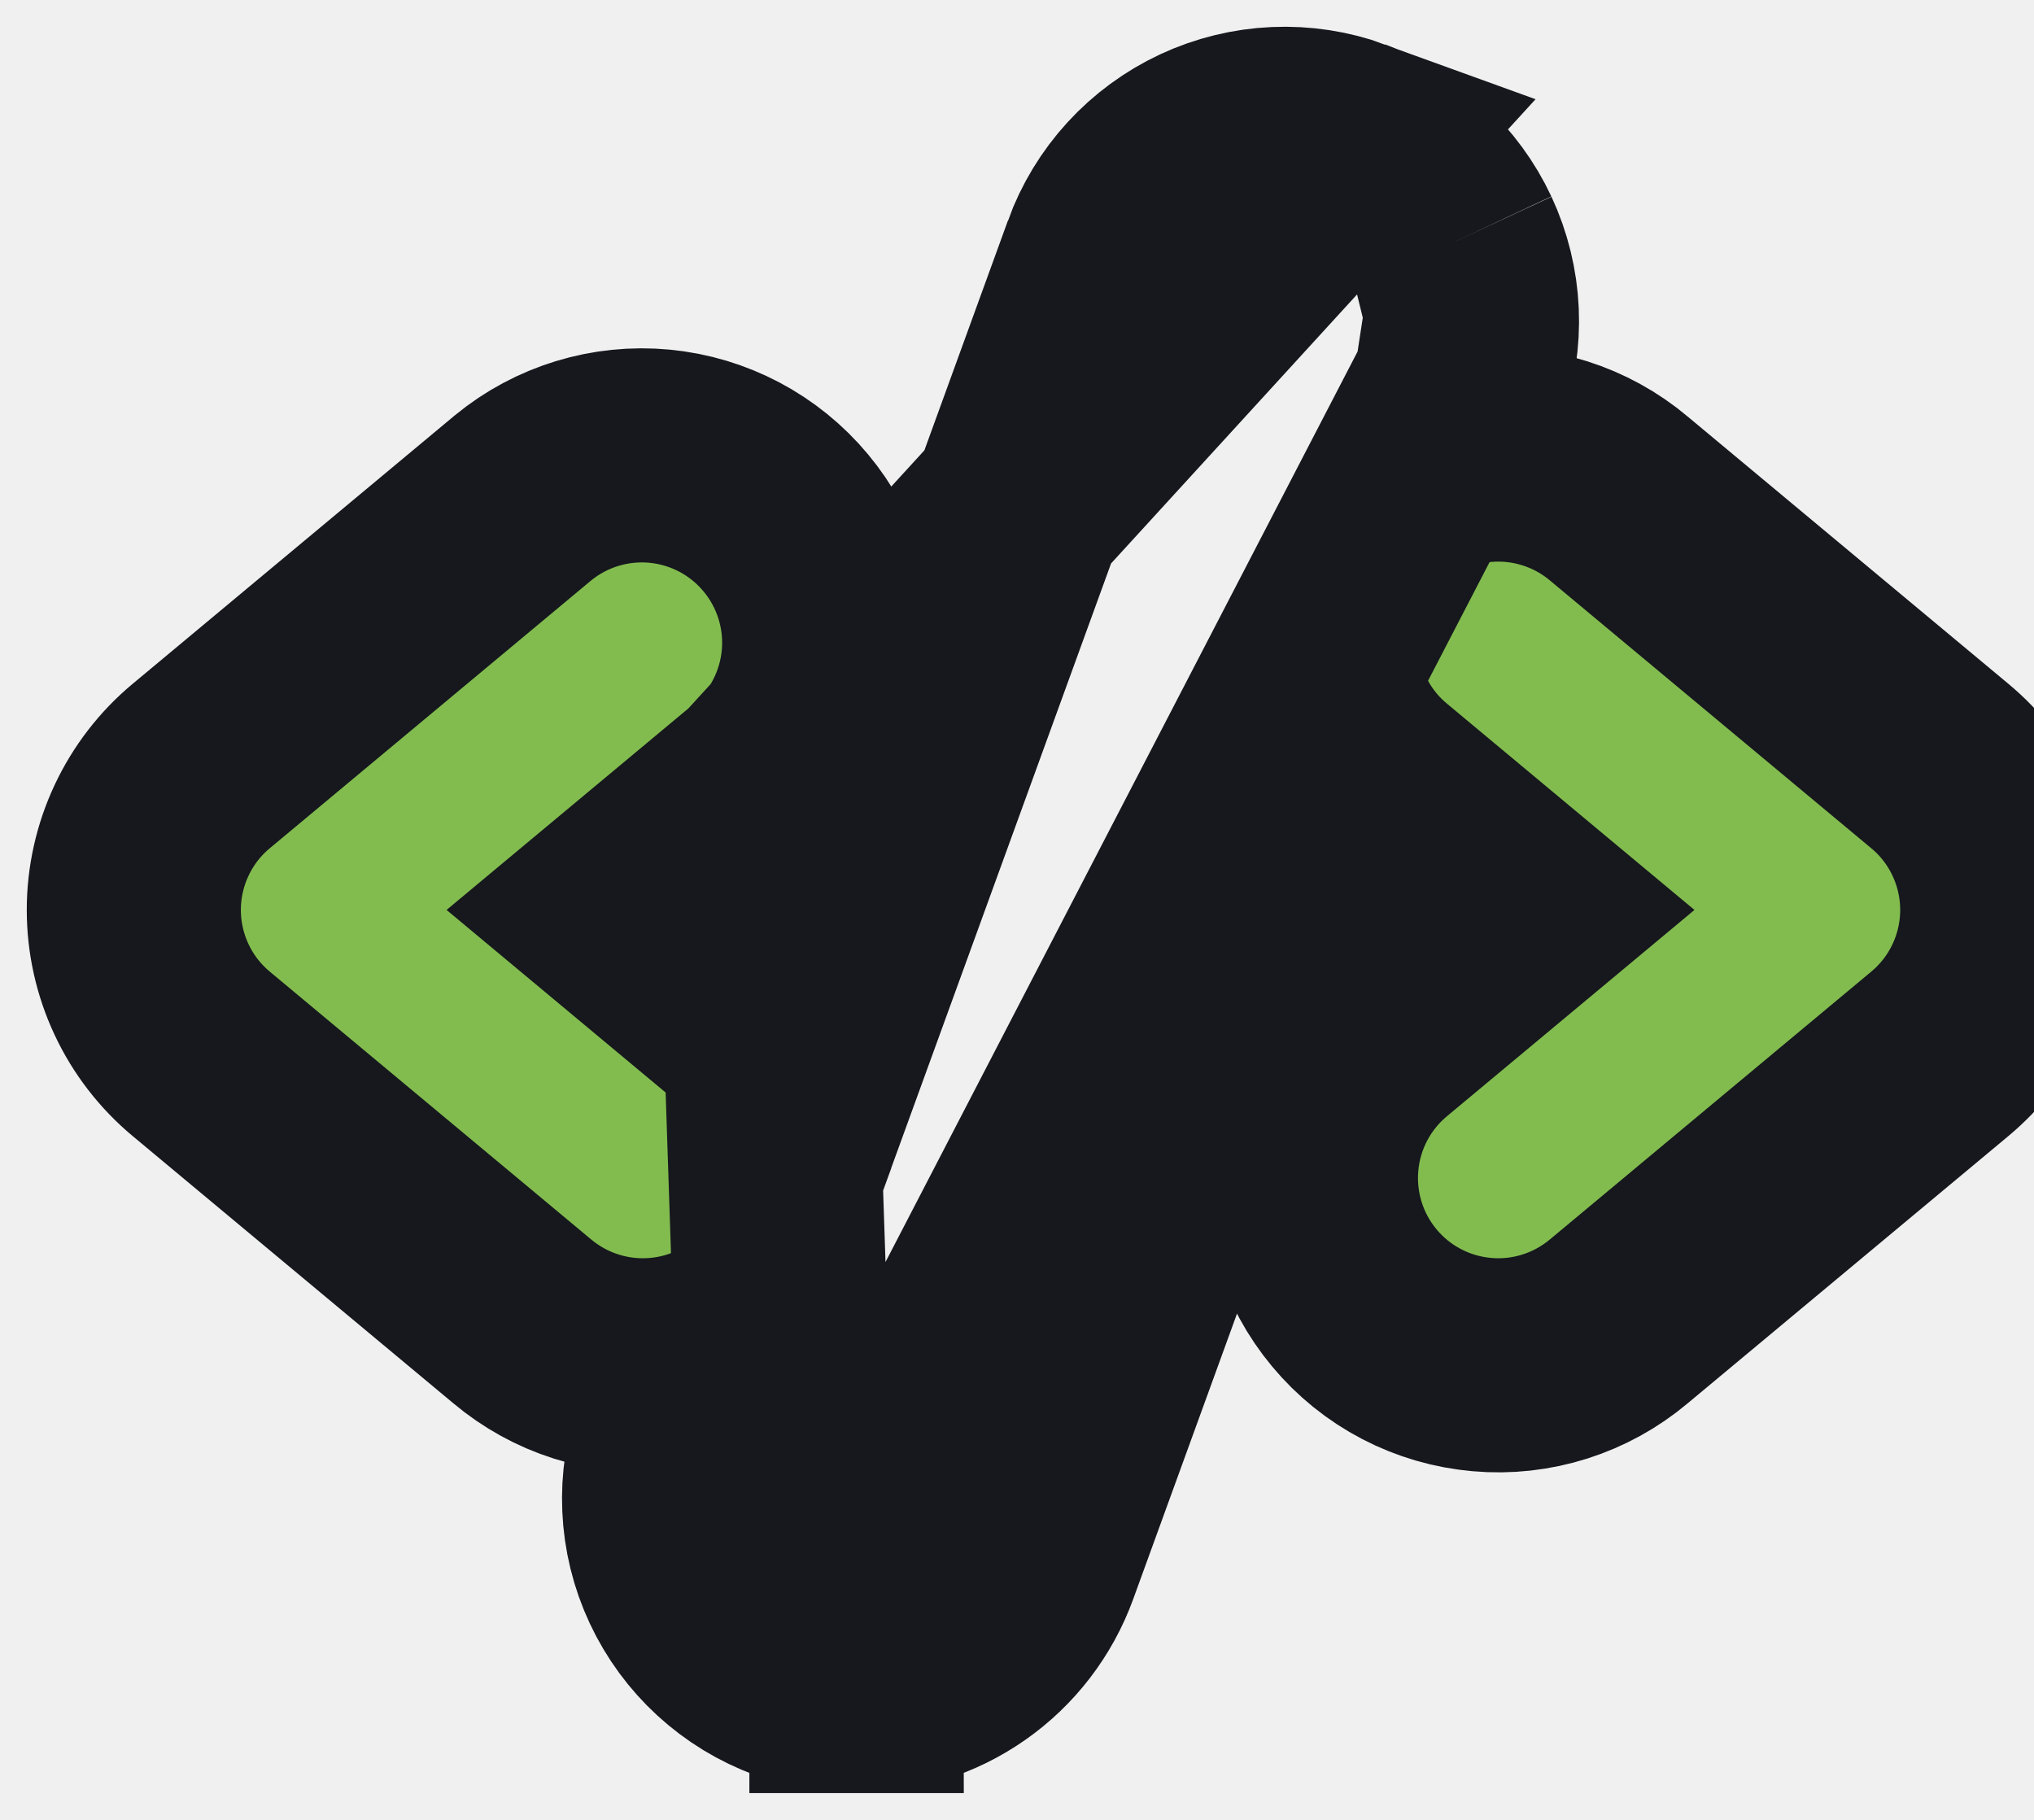
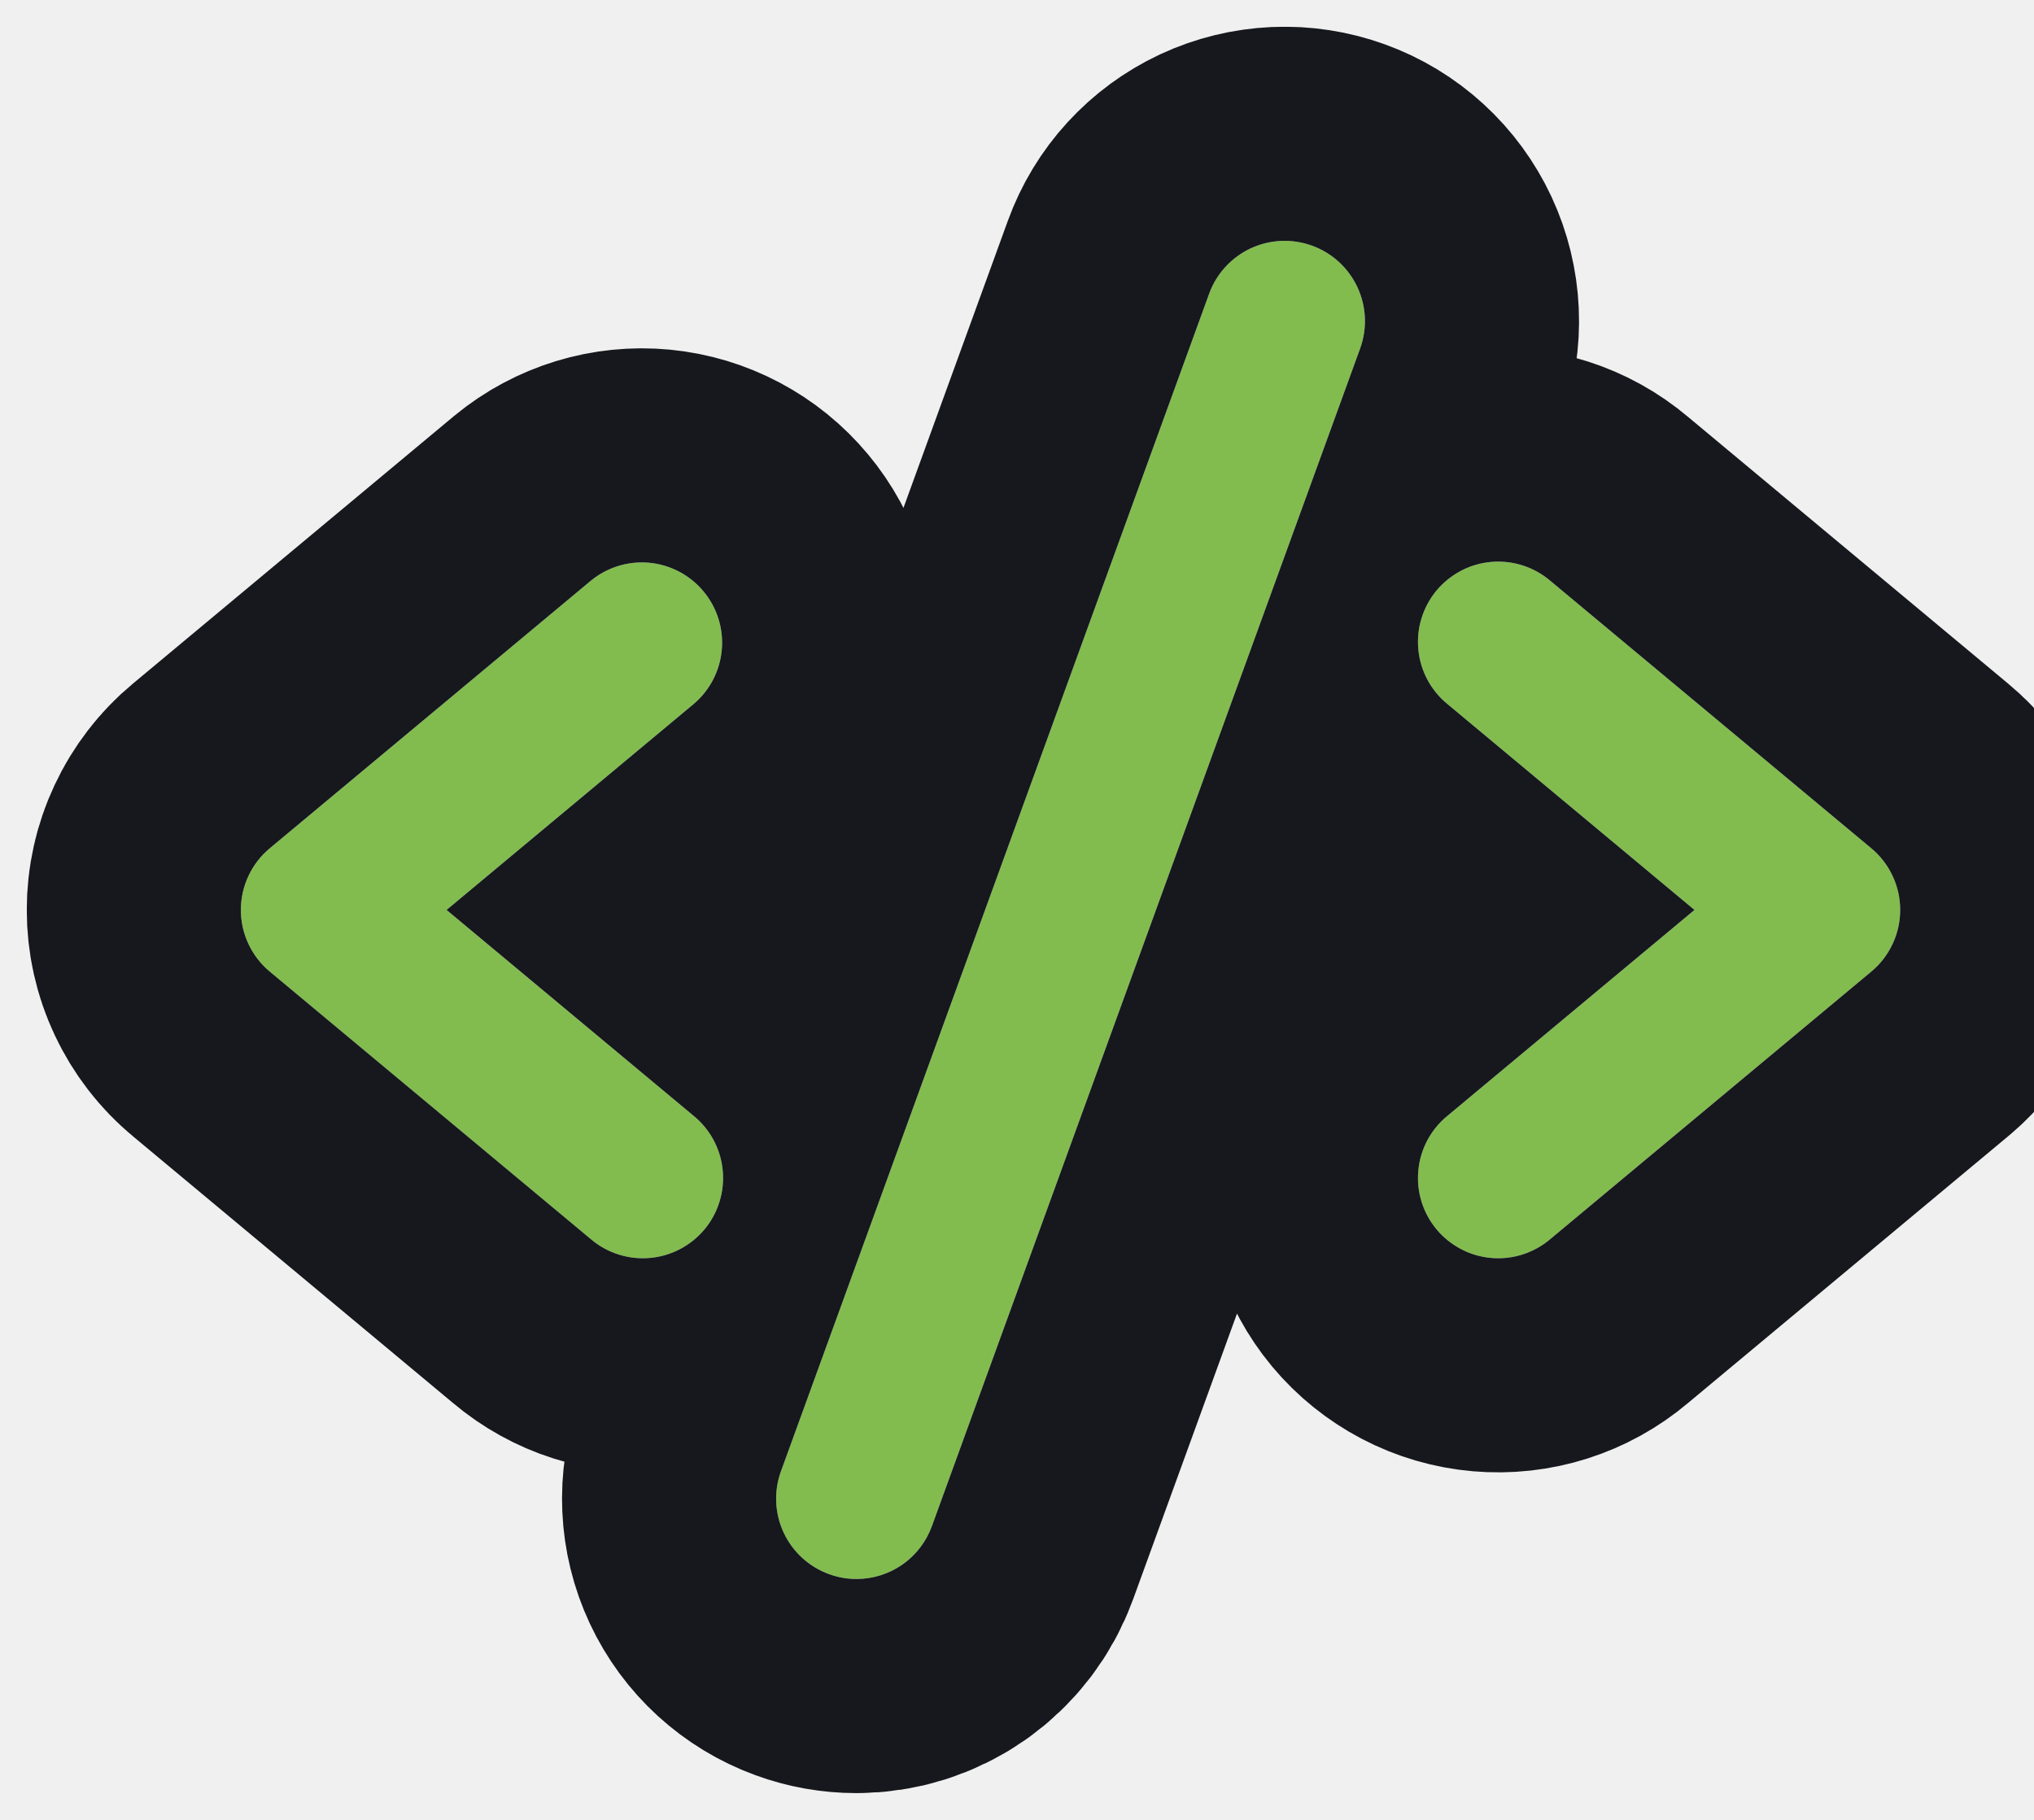
<svg xmlns="http://www.w3.org/2000/svg" width="38" height="34" viewBox="0 0 38 34" fill="none">
-   <path d="M14.246 14.684L14.24 14.689L11.467 17L14.235 19.307C14.575 19.587 14.858 19.928 15.071 20.312L20.71 4.805C20.71 4.804 20.71 4.804 20.71 4.804C20.867 4.372 21.108 3.975 21.418 3.636C21.729 3.297 22.103 3.023 22.519 2.828C22.936 2.634 23.387 2.523 23.846 2.503C24.305 2.483 24.764 2.553 25.195 2.71L14.246 14.684ZM14.246 14.684L14.252 14.679C14.957 14.082 15.398 13.231 15.478 12.311C15.558 11.391 15.271 10.477 14.68 9.768C14.089 9.058 13.242 8.611 12.322 8.523C11.403 8.436 10.486 8.715 9.772 9.301L9.766 9.306L9.76 9.311L3.76 14.311C3.76 14.311 3.76 14.311 3.76 14.311C3.365 14.639 3.048 15.051 2.831 15.515C2.613 15.98 2.5 16.487 2.5 17C2.5 17.513 2.613 18.02 2.831 18.485C3.048 18.949 3.365 19.36 3.76 19.689C3.76 19.689 3.76 19.689 3.76 19.689L9.755 24.685C10.106 24.98 10.511 25.204 10.949 25.343C11.389 25.483 11.853 25.535 12.313 25.494C12.64 25.466 12.961 25.392 13.267 25.274L12.71 26.804L12.71 26.805C12.393 27.678 12.436 28.64 12.829 29.48C13.221 30.319 13.93 30.969 14.799 31.287M14.246 14.684L14.799 31.287M14.799 31.287C15.184 31.428 15.591 31.5 16.001 31.5M14.799 31.287L27.29 7.196L26.733 8.726C27.039 8.608 27.36 8.534 27.687 8.506C28.147 8.465 28.611 8.517 29.051 8.657C29.488 8.796 29.894 9.019 30.245 9.315L36.24 14.311C36.24 14.311 36.24 14.311 36.24 14.311C36.635 14.639 36.952 15.051 37.169 15.515C37.387 15.98 37.5 16.487 37.5 17C37.5 17.513 37.387 18.02 37.169 18.485C36.952 18.949 36.635 19.36 36.24 19.689C36.24 19.689 36.24 19.689 36.24 19.689L30.245 24.685C29.894 24.98 29.489 25.204 29.051 25.343C28.611 25.483 28.147 25.535 27.687 25.494C27.227 25.454 26.779 25.324 26.37 25.11C25.96 24.896 25.597 24.603 25.302 24.248C25.006 23.893 24.783 23.483 24.647 23.041C24.511 22.6 24.463 22.136 24.507 21.676C24.55 21.216 24.685 20.77 24.902 20.362C25.118 19.957 25.411 19.599 25.765 19.307L28.533 17L25.765 14.693C25.425 14.414 25.142 14.072 24.929 13.688L19.29 29.196C19.29 29.196 19.29 29.196 19.29 29.196C19.044 29.871 18.597 30.455 18.008 30.867C17.42 31.279 16.719 31.5 16.001 31.5M16.001 31.5C16.001 31.5 16 31.5 16 31.5L16 29.5L16.003 31.5C16.002 31.5 16.002 31.5 16.001 31.5ZM27.497 5.846C27.517 6.305 27.447 6.764 27.29 7.196L27.497 5.846ZM27.497 5.846C27.477 5.387 27.366 4.936 27.172 4.519M27.497 5.846L27.172 4.519M27.172 4.519C26.977 4.103 26.703 3.729 26.364 3.418M27.172 4.519L26.364 3.418M26.364 3.418C26.025 3.108 25.628 2.867 25.196 2.71L26.364 3.418Z" fill="#82BC4F" stroke="#16181D" stroke-width="4" />
+   <mask id="path-1-outside-1_2148_1660" maskUnits="userSpaceOnUse" x="0.5" y="0.5" width="39" height="34" fill="black">
+     <rect fill="white" x="0.5" y="0.5" width="39" height="34" />
+     <path d="M12.96 13.152L8.343 17L12.96 20.848C13.113 20.973 13.24 21.128 13.333 21.302C13.426 21.477 13.484 21.669 13.502 21.866C13.521 22.063 13.501 22.262 13.442 22.451C13.384 22.64 13.289 22.816 13.162 22.968C13.035 23.12 12.88 23.245 12.704 23.337C12.528 23.429 12.337 23.485 12.139 23.502C11.942 23.519 11.743 23.497 11.555 23.437C11.366 23.377 11.191 23.28 11.04 23.152L5.04 18.152C4.871 18.012 4.735 17.835 4.642 17.636C4.548 17.437 4.5 17.22 4.5 17C4.5 16.78 4.548 16.563 4.642 16.364C4.735 16.165 4.871 15.988 5.04 15.848L11.04 10.848C11.346 10.597 11.739 10.477 12.133 10.514C12.527 10.552 12.89 10.744 13.143 11.048C13.397 11.352 13.52 11.744 13.485 12.138C13.451 12.532 13.262 12.897 12.96 13.152ZM34.96 15.848L28.96 10.848C28.809 10.72 28.634 10.623 28.445 10.563C28.257 10.503 28.058 10.481 27.861 10.498C27.663 10.515 27.471 10.571 27.296 10.663C27.121 10.755 26.965 10.88 26.838 11.032C26.712 11.184 26.616 11.36 26.558 11.549C26.499 11.738 26.479 11.937 26.498 12.134C26.516 12.332 26.574 12.523 26.667 12.698C26.76 12.872 26.887 13.027 27.04 13.152L31.657 17L27.04 20.848C26.887 20.973 26.76 21.128 26.667 21.302C26.574 21.477 26.516 21.669 26.498 21.866C26.479 22.063 26.499 22.262 26.558 22.451C26.616 22.64 26.712 22.816 26.838 22.968C26.965 23.12 27.121 23.245 27.296 23.337C27.471 23.429 27.663 23.485 27.861 23.502C28.058 23.519 28.257 23.497 28.445 23.437C28.634 23.377 28.809 23.28 28.96 23.152L34.96 18.152C35.129 18.012 35.265 17.835 35.358 17.636C35.452 17.437 35.5 17.22 35.5 17C35.5 16.78 35.452 16.563 35.358 16.364C35.265 16.165 35.129 15.988 34.96 15.848ZM24.512 4.59C24.327 4.523 24.131 4.492 23.934 4.501C23.737 4.51 23.544 4.557 23.365 4.64C23.187 4.724 23.026 4.842 22.893 4.987C22.76 5.132 22.657 5.302 22.59 5.487L14.59 27.488C14.454 27.861 14.473 28.274 14.641 28.634C14.809 28.994 15.114 29.273 15.488 29.409C15.652 29.469 15.825 29.5 16 29.5C16.308 29.5 16.608 29.405 16.861 29.229C17.113 29.052 17.305 28.802 17.41 28.512L25.41 6.512C25.477 6.327 25.508 6.131 25.499 5.934C25.49 5.737 25.443 5.544 25.36 5.365C25.276 5.187 25.159 5.026 25.013 4.893C24.868 4.76 24.698 4.657 24.512 4.59Z" />
+   </mask>
+   <path d="M12.96 13.152L8.343 17L12.96 20.848C13.113 20.973 13.24 21.128 13.333 21.302C13.426 21.477 13.484 21.669 13.502 21.866C13.521 22.063 13.501 22.262 13.442 22.451C13.384 22.64 13.289 22.816 13.162 22.968C13.035 23.12 12.88 23.245 12.704 23.337C12.528 23.429 12.337 23.485 12.139 23.502C11.942 23.519 11.743 23.497 11.555 23.437C11.366 23.377 11.191 23.28 11.04 23.152L5.04 18.152C4.871 18.012 4.735 17.835 4.642 17.636C4.548 17.437 4.5 17.22 4.5 17C4.5 16.78 4.548 16.563 4.642 16.364C4.735 16.165 4.871 15.988 5.04 15.848L11.04 10.848C11.346 10.597 11.739 10.477 12.133 10.514C12.527 10.552 12.89 10.744 13.143 11.048C13.397 11.352 13.52 11.744 13.485 12.138C13.451 12.532 13.262 12.897 12.96 13.152ZM34.96 15.848L28.96 10.848C28.809 10.72 28.634 10.623 28.445 10.563C28.257 10.503 28.058 10.481 27.861 10.498C27.663 10.515 27.471 10.571 27.296 10.663C27.121 10.755 26.965 10.88 26.838 11.032C26.712 11.184 26.616 11.36 26.558 11.549C26.499 11.738 26.479 11.937 26.498 12.134C26.516 12.332 26.574 12.523 26.667 12.698C26.76 12.872 26.887 13.027 27.04 13.152L31.657 17L27.04 20.848C26.887 20.973 26.76 21.128 26.667 21.302C26.574 21.477 26.516 21.669 26.498 21.866C26.479 22.063 26.499 22.262 26.558 22.451C26.616 22.64 26.712 22.816 26.838 22.968C26.965 23.12 27.121 23.245 27.296 23.337C27.471 23.429 27.663 23.485 27.861 23.502C28.058 23.519 28.257 23.497 28.445 23.437C28.634 23.377 28.809 23.28 28.96 23.152L34.96 18.152C35.129 18.012 35.265 17.835 35.358 17.636C35.452 17.437 35.5 17.22 35.5 17C35.5 16.78 35.452 16.563 35.358 16.364C35.265 16.165 35.129 15.988 34.96 15.848ZM24.512 4.59C24.327 4.523 24.131 4.492 23.934 4.501C23.737 4.51 23.544 4.557 23.365 4.64C23.187 4.724 23.026 4.842 22.893 4.987C22.76 5.132 22.657 5.302 22.59 5.487L14.59 27.488C14.454 27.861 14.473 28.274 14.641 28.634C14.809 28.994 15.114 29.273 15.488 29.409C15.652 29.469 15.825 29.5 16 29.5C16.308 29.5 16.608 29.405 16.861 29.229C17.113 29.052 17.305 28.802 17.41 28.512L25.41 6.512C25.477 6.327 25.508 6.131 25.499 5.934C25.49 5.737 25.443 5.544 25.36 5.365C25.276 5.187 25.159 5.026 25.013 4.893C24.868 4.76 24.698 4.657 24.512 4.59Z" fill="#82BC4F" />
+   <path d="M12.96 13.152L8.343 17L12.96 20.848C13.113 20.973 13.24 21.128 13.333 21.302C13.426 21.477 13.484 21.669 13.502 21.866C13.521 22.063 13.501 22.262 13.442 22.451C13.384 22.64 13.289 22.816 13.162 22.968C13.035 23.12 12.88 23.245 12.704 23.337C12.528 23.429 12.337 23.485 12.139 23.502C11.942 23.519 11.743 23.497 11.555 23.437C11.366 23.377 11.191 23.28 11.04 23.152L5.04 18.152C4.871 18.012 4.735 17.835 4.642 17.636C4.548 17.437 4.5 17.22 4.5 17C4.5 16.78 4.548 16.563 4.642 16.364C4.735 16.165 4.871 15.988 5.04 15.848L11.04 10.848C11.346 10.597 11.739 10.477 12.133 10.514C12.527 10.552 12.89 10.744 13.143 11.048C13.397 11.352 13.52 11.744 13.485 12.138C13.451 12.532 13.262 12.897 12.96 13.152ZM34.96 15.848L28.96 10.848C28.809 10.72 28.634 10.623 28.445 10.563C28.257 10.503 28.058 10.481 27.861 10.498C27.663 10.515 27.471 10.571 27.296 10.663C27.121 10.755 26.965 10.88 26.838 11.032C26.712 11.184 26.616 11.36 26.558 11.549C26.499 11.738 26.479 11.937 26.498 12.134C26.516 12.332 26.574 12.523 26.667 12.698C26.76 12.872 26.887 13.027 27.04 13.152L31.657 17L27.04 20.848C26.887 20.973 26.76 21.128 26.667 21.302C26.574 21.477 26.516 21.669 26.498 21.866C26.479 22.063 26.499 22.262 26.558 22.451C26.616 22.64 26.712 22.816 26.838 22.968C26.965 23.12 27.121 23.245 27.296 23.337C27.471 23.429 27.663 23.485 27.861 23.502C28.058 23.519 28.257 23.497 28.445 23.437C28.634 23.377 28.809 23.28 28.96 23.152L34.96 18.152C35.129 18.012 35.265 17.835 35.358 17.636C35.452 17.437 35.5 17.22 35.5 17C35.5 16.78 35.452 16.563 35.358 16.364C35.265 16.165 35.129 15.988 34.96 15.848ZM24.512 4.59C24.327 4.523 24.131 4.492 23.934 4.501C23.737 4.51 23.544 4.557 23.365 4.64C23.187 4.724 23.026 4.842 22.893 4.987C22.76 5.132 22.657 5.302 22.59 5.487L14.59 27.488C14.454 27.861 14.473 28.274 14.641 28.634C14.809 28.994 15.114 29.273 15.488 29.409C15.652 29.469 15.825 29.5 16 29.5C16.308 29.5 16.608 29.405 16.861 29.229C17.113 29.052 17.305 28.802 17.41 28.512L25.41 6.512C25.477 6.327 25.508 6.131 25.499 5.934C25.49 5.737 25.443 5.544 25.36 5.365C25.276 5.187 25.159 5.026 25.013 4.893C24.868 4.76 24.698 4.657 24.512 4.59Z" stroke="#16181D" stroke-width="8" mask="url(#path-1-outside-1_2148_1660)" />
</svg>
